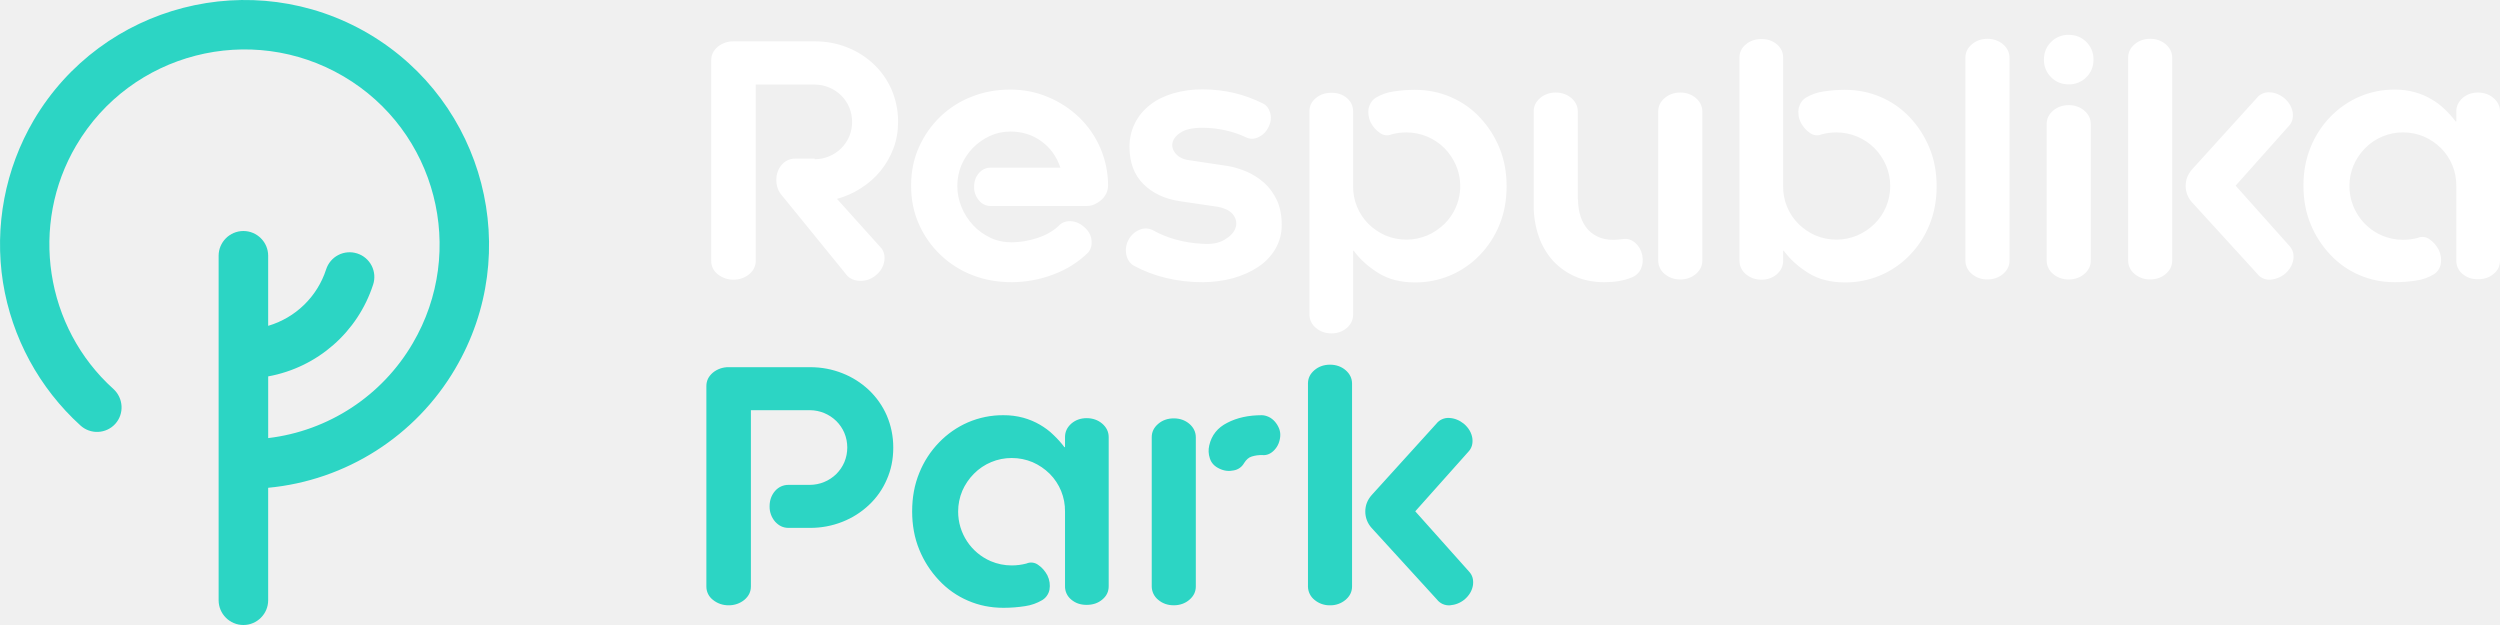
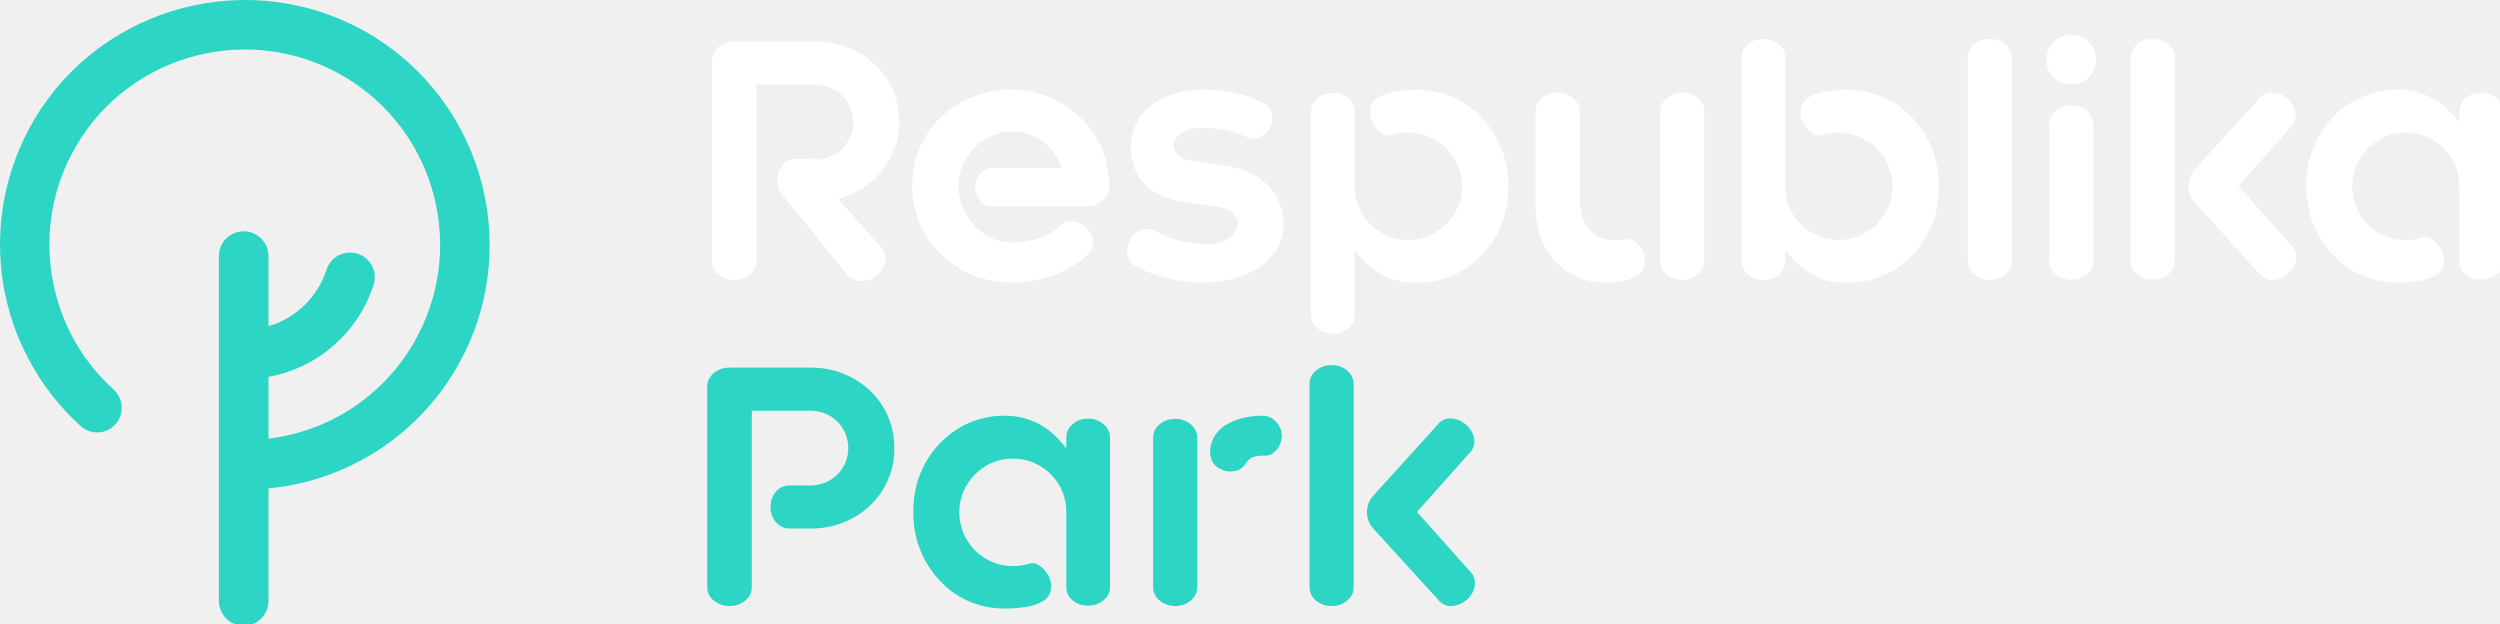
- <svg xmlns="http://www.w3.org/2000/svg" width="156" height="39" fill="none">
+ <svg xmlns="http://www.w3.org/2000/svg" fill="none">
  <path fill="#fff" d="M50.84 9.937a2.373 2.373 0 0 0 1.65-.68c.21-.21.38-.46.499-.734a2.384 2.384 0 0 0 0-1.833 2.347 2.347 0 0 0-.498-.733 2.373 2.373 0 0 0-1.65-.68h-3.683v10.996c0 .328-.131.602-.406.838a1.52 1.52 0 0 1-.983.34 1.52 1.52 0 0 1-.983-.34 1.04 1.04 0 0 1-.406-.838V3.758c0-.328.131-.603.406-.838a1.52 1.52 0 0 1 .983-.34h5.084c.72 0 1.389.13 2.018.379a5.14 5.14 0 0 1 1.65 1.047c.472.445.84.97 1.114 1.584.262.616.406 1.283.406 2.003 0 .59-.091 1.14-.288 1.663a5.038 5.038 0 0 1-.812 1.414c-.34.419-.747.772-1.219 1.073-.458.302-.97.524-1.493.668l2.79 3.103c.184.275.223.576.132.916-.092.34-.302.616-.616.838-.315.21-.642.288-.996.249-.354-.04-.616-.197-.8-.471l-4.048-4.975a1.434 1.434 0 0 1-.249-.838c0-.38.118-.694.34-.956.223-.248.512-.38.84-.38h1.218v.04ZM60.784 11.652c0-.34.105-.628.302-.851a.952.952 0 0 1 .733-.34h4.35c-.236-.694-.629-1.244-1.192-1.65-.564-.406-1.206-.602-1.926-.602-.459 0-.891.091-1.284.275a3.686 3.686 0 0 0-1.048.733 3.595 3.595 0 0 0-.721 1.073c-.17.406-.262.851-.262 1.31 0 .458.092.903.262 1.322.17.419.42.798.72 1.126.302.327.669.589 1.075.785.406.197.865.288 1.35.288a5.19 5.19 0 0 0 1.559-.262c.537-.17.983-.419 1.323-.733.197-.222.446-.327.76-.327.315.013.603.13.865.367.262.222.42.484.458.798.04.314-.026.576-.21.799a6.138 6.138 0 0 1-2.161 1.361 7.35 7.35 0 0 1-2.594.485c-.891 0-1.717-.144-2.477-.446a5.957 5.957 0 0 1-1.991-1.27 5.986 5.986 0 0 1-1.337-1.91c-.327-.734-.485-1.533-.485-2.397 0-.864.158-1.662.485-2.395a6.103 6.103 0 0 1 1.323-1.899 5.882 5.882 0 0 1 1.966-1.256c.747-.302 1.56-.446 2.424-.446.838 0 1.625.158 2.358.472a6.301 6.301 0 0 1 1.94 1.27 5.923 5.923 0 0 1 1.795 4.255c0 .156-.04.314-.105.47-.079.158-.17.289-.302.407-.13.117-.275.209-.445.288-.157.078-.34.104-.537.104h-5.936a.924.924 0 0 1-.733-.353 1.25 1.25 0 0 1-.302-.851ZM77.739 8.563a5.911 5.911 0 0 0-1.284-.433 6.601 6.601 0 0 0-1.415-.157c-.603 0-1.049.092-1.35.288-.301.184-.472.406-.524.642-.052.236.013.471.196.68.17.21.446.354.8.407l2.437.366c.393.066.786.183 1.192.354.393.17.76.405 1.088.693.327.288.59.655.799 1.087.196.432.301.943.301 1.532a2.9 2.9 0 0 1-.393 1.505 3.387 3.387 0 0 1-1.074 1.126c-.446.301-.97.537-1.573.707a7.376 7.376 0 0 1-1.886.249 9.567 9.567 0 0 1-2.333-.275 8.072 8.072 0 0 1-1.978-.76c-.236-.143-.393-.366-.459-.68a1.336 1.336 0 0 1 .131-.917 1.37 1.37 0 0 1 .695-.641.973.973 0 0 1 .851.04c.42.235.891.431 1.416.575a7.607 7.607 0 0 0 1.677.262c.55.04.995-.04 1.35-.249.34-.196.576-.432.68-.707a.839.839 0 0 0-.091-.798c-.157-.262-.485-.445-.97-.55l-2.398-.354c-.943-.143-1.703-.497-2.28-1.073-.576-.576-.864-1.348-.864-2.33 0-.537.118-1.021.34-1.467.223-.445.538-.824.944-1.139.393-.314.878-.55 1.441-.72a6.369 6.369 0 0 1 1.848-.248c.681 0 1.336.078 1.952.222a8.143 8.143 0 0 1 1.769.642c.236.104.393.3.484.589.08.288.053.576-.091.877-.144.301-.354.51-.616.641-.288.144-.55.144-.812.014ZM85.863 6.09a2.9 2.9 0 0 1 1.074-.38c.42-.066.865-.105 1.35-.105.786 0 1.52.144 2.227.445.695.301 1.31.72 1.821 1.27a6.15 6.15 0 0 1 1.232 1.912c.301.733.445 1.531.445 2.395 0 .864-.144 1.663-.445 2.396a5.864 5.864 0 0 1-1.232 1.898 5.549 5.549 0 0 1-4.049 1.702c-.89 0-1.65-.196-2.28-.589-.628-.392-1.14-.85-1.532-1.387h-.04v3.98c0 .327-.13.602-.392.837-.263.223-.577.34-.957.34s-.707-.117-.97-.34a1.08 1.08 0 0 1-.406-.838V6.954c0-.34.131-.616.406-.838.263-.223.59-.327.97-.327s.694.104.957.327c.261.222.392.497.392.838v4.66a3.273 3.273 0 0 0 .957 2.357c.301.3.655.537 1.061.72.407.17.839.262 1.31.262.46 0 .891-.092 1.298-.262.406-.17.76-.42 1.074-.72a3.307 3.307 0 0 0 .72-3.653c-.17-.406-.418-.76-.72-1.073a3.367 3.367 0 0 0-2.371-.982c-.328 0-.63.04-.918.118a.735.735 0 0 1-.746-.092 1.785 1.785 0 0 1-.564-.641 1.463 1.463 0 0 1-.13-.904c.078-.288.222-.51.458-.654ZM98.468 12.438c0 .38.052.733.157 1.06.105.328.262.603.472.838.21.223.471.393.786.51.314.105.668.145 1.074.105l.367-.039c.262-.026.498.053.721.249.222.196.366.445.432.76.065.327.026.615-.092.876a1.05 1.05 0 0 1-.589.524c-.472.196-1.036.288-1.691.288-.668 0-1.27-.118-1.808-.353a4.183 4.183 0 0 1-1.389-.982 4.474 4.474 0 0 1-.89-1.519 5.88 5.88 0 0 1-.315-1.964V6.953c0-.328.131-.603.406-.838.262-.223.59-.34.97-.34s.707.117.97.34c.261.222.405.51.405.838v5.485h.014Zm5.005-5.485c0-.328.131-.603.406-.838.262-.223.589-.34.969-.34s.708.117.97.34c.262.222.406.51.406.838v9.308c0 .327-.131.602-.406.838a1.46 1.46 0 0 1-.97.34c-.38 0-.707-.118-.969-.34a1.079 1.079 0 0 1-.406-.838V6.953ZM112.696 6.09a2.903 2.903 0 0 1 1.075-.38 8.675 8.675 0 0 1 1.349-.105c.786 0 1.52.144 2.228.445a5.38 5.38 0 0 1 1.821 1.27c.511.537.93 1.178 1.231 1.912.302.733.446 1.531.446 2.395 0 .864-.144 1.663-.446 2.396a5.86 5.86 0 0 1-1.231 1.898 5.554 5.554 0 0 1-4.049 1.702c-.891 0-1.651-.196-2.28-.589-.629-.393-1.14-.85-1.533-1.387h-.039v.628c0 .327-.131.602-.393.838-.262.222-.577.34-.957.34s-.707-.118-.969-.34a1.079 1.079 0 0 1-.406-.838V3.602c0-.34.131-.615.406-.838.262-.222.589-.327.969-.327s.695.105.957.327c.262.223.393.498.393.838v8.012a3.27 3.27 0 0 0 .956 2.357 3.55 3.55 0 0 0 1.062.72c.406.17.838.262 1.31.262.459 0 .891-.092 1.297-.262a3.53 3.53 0 0 0 1.075-.72 3.305 3.305 0 0 0 .982-2.357c0-.458-.091-.89-.262-1.296a3.514 3.514 0 0 0-.72-1.073 3.38 3.38 0 0 0-2.372-.982c-.328 0-.629.04-.917.118a.736.736 0 0 1-.747-.092 1.782 1.782 0 0 1-.563-.642 1.453 1.453 0 0 1-.131-.903c.078-.288.222-.51.458-.654ZM122.641 3.6c0-.327.131-.602.406-.838.262-.222.59-.34.97-.34s.707.118.97.34c.262.223.406.51.406.838v12.66c0 .327-.131.602-.406.837-.263.223-.59.34-.97.34a1.46 1.46 0 0 1-.97-.34 1.08 1.08 0 0 1-.406-.837V3.6ZM127.542 3.719c0-.432.144-.799.445-1.1a1.495 1.495 0 0 1 1.101-.445c.432 0 .799.144 1.101.445.301.301.445.668.445 1.1 0 .432-.144.799-.445 1.1a1.495 1.495 0 0 1-1.101.445c-.432 0-.799-.144-1.101-.445a1.491 1.491 0 0 1-.445-1.1Zm.17 4.02c0-.328.131-.603.406-.839.262-.222.59-.34.97-.34s.707.118.97.34c.262.223.406.51.406.838v8.523c0 .327-.131.602-.406.838-.263.222-.59.34-.97.34a1.46 1.46 0 0 1-.97-.34 1.08 1.08 0 0 1-.406-.838V7.738ZM132.795 3.6c0-.327.131-.602.406-.838.262-.222.59-.34.97-.34s.707.118.969.34c.262.223.406.51.406.838v12.66c0 .327-.131.602-.406.837-.262.223-.589.34-.969.34a1.46 1.46 0 0 1-.97-.34 1.08 1.08 0 0 1-.406-.837V3.6Zm10.063 11.743c.209.223.288.498.249.838-.053.34-.223.642-.525.903a1.61 1.61 0 0 1-.917.367.942.942 0 0 1-.812-.367l-4.075-4.464a1.514 1.514 0 0 1-.393-1.021c0-.38.131-.72.393-1.021l4.036-4.451a.94.94 0 0 1 .812-.367c.328.013.642.144.917.367.301.262.472.563.524.903.04.34-.039.615-.249.838l-3.315 3.718 3.355 3.757ZM151.859 17.124a2.908 2.908 0 0 1-1.075.38 8.68 8.68 0 0 1-1.349.105c-.787 0-1.52-.144-2.215-.446a5.33 5.33 0 0 1-1.808-1.27 6.143 6.143 0 0 1-1.231-1.91c-.302-.734-.446-1.533-.446-2.397 0-.864.144-1.662.446-2.395a5.859 5.859 0 0 1 1.231-1.899 5.617 5.617 0 0 1 1.808-1.256 5.488 5.488 0 0 1 2.215-.446c.445 0 .851.053 1.231.158.38.104.721.248 1.035.432.315.183.603.392.852.641a6.1 6.1 0 0 1 .681.76h.04v-.629c0-.327.131-.602.393-.838.262-.222.576-.34.956-.34s.708.118.97.34c.262.223.406.51.406.838v9.308c0 .34-.131.615-.406.838-.262.223-.59.327-.97.327s-.694-.104-.956-.327a1.048 1.048 0 0 1-.393-.838V11.6a3.274 3.274 0 0 0-.957-2.356 3.532 3.532 0 0 0-1.061-.721 3.344 3.344 0 0 0-1.31-.262 3.318 3.318 0 0 0-2.359.982 3.53 3.53 0 0 0-.72 1.06 3.309 3.309 0 0 0-.263 1.296 3.364 3.364 0 0 0 2.044 3.103c.407.17.839.262 1.298.262a3.6 3.6 0 0 0 .917-.118.736.736 0 0 1 .747.092c.235.157.419.38.563.641.144.301.183.603.131.904a.988.988 0 0 1-.445.641Z" />
  <path fill="#2CD5C4" d="M50.538 30.256a2.373 2.373 0 0 0 1.65-.68c.21-.21.38-.46.499-.734a2.384 2.384 0 0 0 0-1.833 2.348 2.348 0 0 0-.498-.733 2.371 2.371 0 0 0-1.651-.68h-3.682v10.996c0 .328-.13.602-.406.838a1.52 1.52 0 0 1-.983.34 1.52 1.52 0 0 1-.982-.34 1.04 1.04 0 0 1-.407-.838V24.09c0-.328.131-.602.407-.838a1.52 1.52 0 0 1 .982-.34h5.084c.72 0 1.389.13 2.018.38a5.14 5.14 0 0 1 1.65 1.046 4.88 4.88 0 0 1 1.114 1.585c.263.615.407 1.283.407 2.003 0 .72-.131 1.387-.407 2.003a4.69 4.69 0 0 1-1.113 1.584 5.14 5.14 0 0 1-1.651 1.047 5.422 5.422 0 0 1-2.018.38h-1.35c-.327 0-.602-.131-.838-.393a1.422 1.422 0 0 1-.34-.956c0-.38.117-.694.34-.955.223-.25.51-.38.839-.38h1.336ZM65.042 37.443a2.9 2.9 0 0 1-1.075.38c-.419.065-.864.104-1.35.104-.785 0-1.52-.144-2.214-.445a5.324 5.324 0 0 1-1.808-1.27 6.15 6.15 0 0 1-1.231-1.911c-.302-.733-.446-1.532-.446-2.396 0-.864.144-1.662.446-2.396a5.866 5.866 0 0 1 1.231-1.898 5.615 5.615 0 0 1 1.808-1.257 5.486 5.486 0 0 1 2.215-.445 4.6 4.6 0 0 1 1.231.157c.38.105.721.25 1.036.432.314.184.602.393.851.642.25.236.485.497.681.76h.04v-.63c0-.326.13-.601.393-.837.262-.223.576-.34.956-.34s.708.117.97.34c.262.223.406.51.406.838v9.308c0 .34-.131.615-.406.838-.262.222-.59.327-.97.327s-.694-.105-.956-.327a1.048 1.048 0 0 1-.393-.838v-4.66a3.272 3.272 0 0 0-.956-2.356 3.538 3.538 0 0 0-1.062-.721 3.344 3.344 0 0 0-1.31-.262 3.31 3.31 0 0 0-2.358.982 3.532 3.532 0 0 0-.721 1.06 3.32 3.32 0 0 0-.262 1.296 3.365 3.365 0 0 0 2.044 3.103c.406.17.838.262 1.297.262.314 0 .616-.04.917-.118a.735.735 0 0 1 .747.092c.236.157.419.38.563.641.144.301.184.602.131.903a.988.988 0 0 1-.445.642ZM71.868 27.284c0-.327.13-.602.406-.838.262-.223.59-.34.97-.34s.707.117.97.34c.261.223.405.51.405.838v9.308c0 .327-.13.602-.406.838-.262.223-.59.34-.97.34s-.707-.117-.969-.34a1.08 1.08 0 0 1-.406-.838v-9.308Zm6.866-1.375c.144 0 .288.04.432.105.144.066.275.17.38.288.105.118.196.262.262.419.066.157.092.327.079.497-.027.34-.145.629-.367.864-.223.236-.472.34-.747.315a2.01 2.01 0 0 0-.668.091c-.184.053-.341.197-.472.406a.917.917 0 0 1-.642.458c-.288.066-.59.04-.891-.104-.314-.144-.511-.354-.603-.642a1.436 1.436 0 0 1-.04-.812c.145-.641.525-1.112 1.128-1.413.603-.315 1.323-.472 2.149-.472ZM81.617 23.934c0-.328.13-.603.406-.838.262-.223.59-.34.97-.34s.707.117.97.34c.261.222.405.51.405.838v12.66c0 .326-.13.601-.406.837a1.46 1.46 0 0 1-.97.34 1.46 1.46 0 0 1-.969-.34 1.08 1.08 0 0 1-.406-.838v-12.66Zm10.05 11.73c.21.222.288.497.248.838-.052.34-.222.641-.524.903-.275.222-.576.34-.917.367a.941.941 0 0 1-.812-.367l-4.075-4.464a1.514 1.514 0 0 1-.393-1.022c0-.38.13-.72.393-1.02l4.035-4.452a.942.942 0 0 1 .813-.366c.327.013.642.144.917.366.301.262.472.563.524.904.04.34-.04.615-.249.837l-3.315 3.718 3.355 3.758ZM28.409 23.002a15.194 15.194 0 0 1-11.675 7.436v7.017c0 .851-.694 1.545-1.546 1.545a1.548 1.548 0 0 1-1.546-1.545V15.96c0-.851.694-1.545 1.546-1.545.852 0 1.546.694 1.546 1.545v4.372a5.405 5.405 0 0 0 3.616-3.521 1.539 1.539 0 0 1 1.94-.995 1.537 1.537 0 0 1 .995 1.937 8.48 8.48 0 0 1-6.55 5.734v3.85a12.104 12.104 0 0 0 9.014-5.905c3.406-5.787 1.48-13.262-4.311-16.666-5.791-3.403-13.273-1.479-16.68 4.308-2.921 4.948-1.952 11.35 2.32 15.199.629.576.681 1.545.118 2.173a1.537 1.537 0 0 1-2.175.105A15.346 15.346 0 0 1 .186 17.62 15.317 15.317 0 0 1 2.112 7.488C6.383.262 15.752-2.16 23.01 2.108c7.246 4.28 9.67 13.641 5.398 20.894Z" />
</svg>
